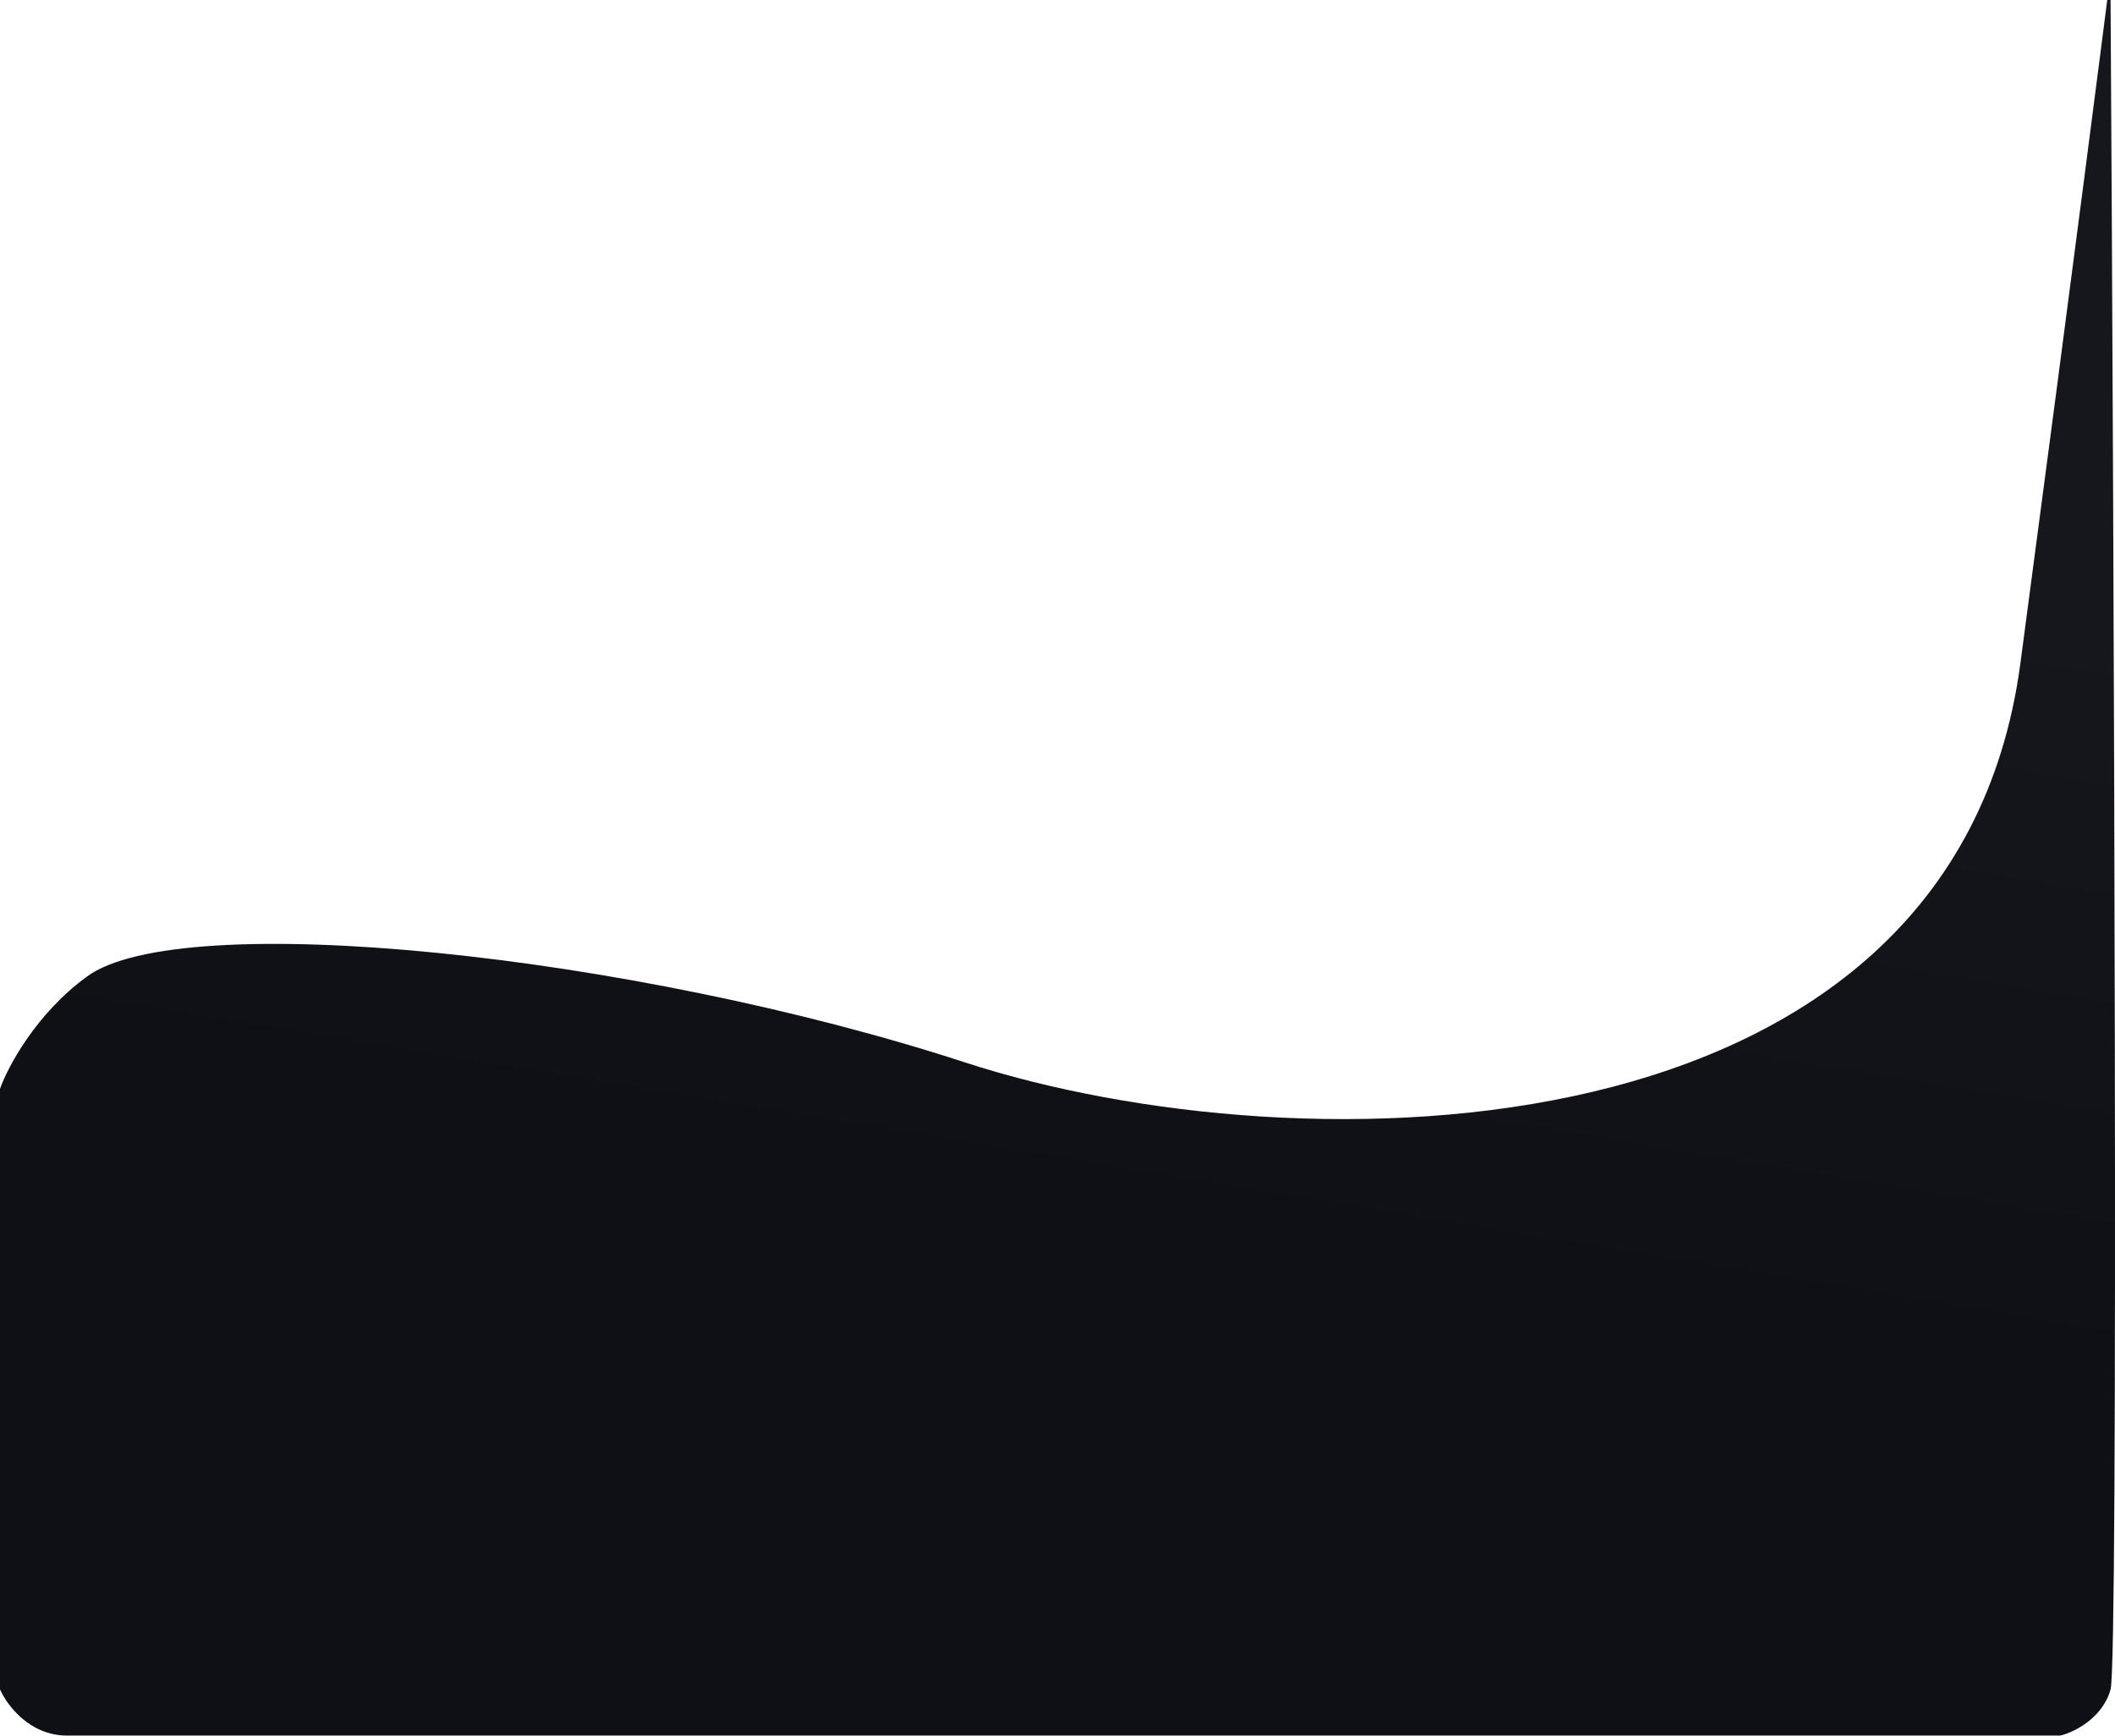
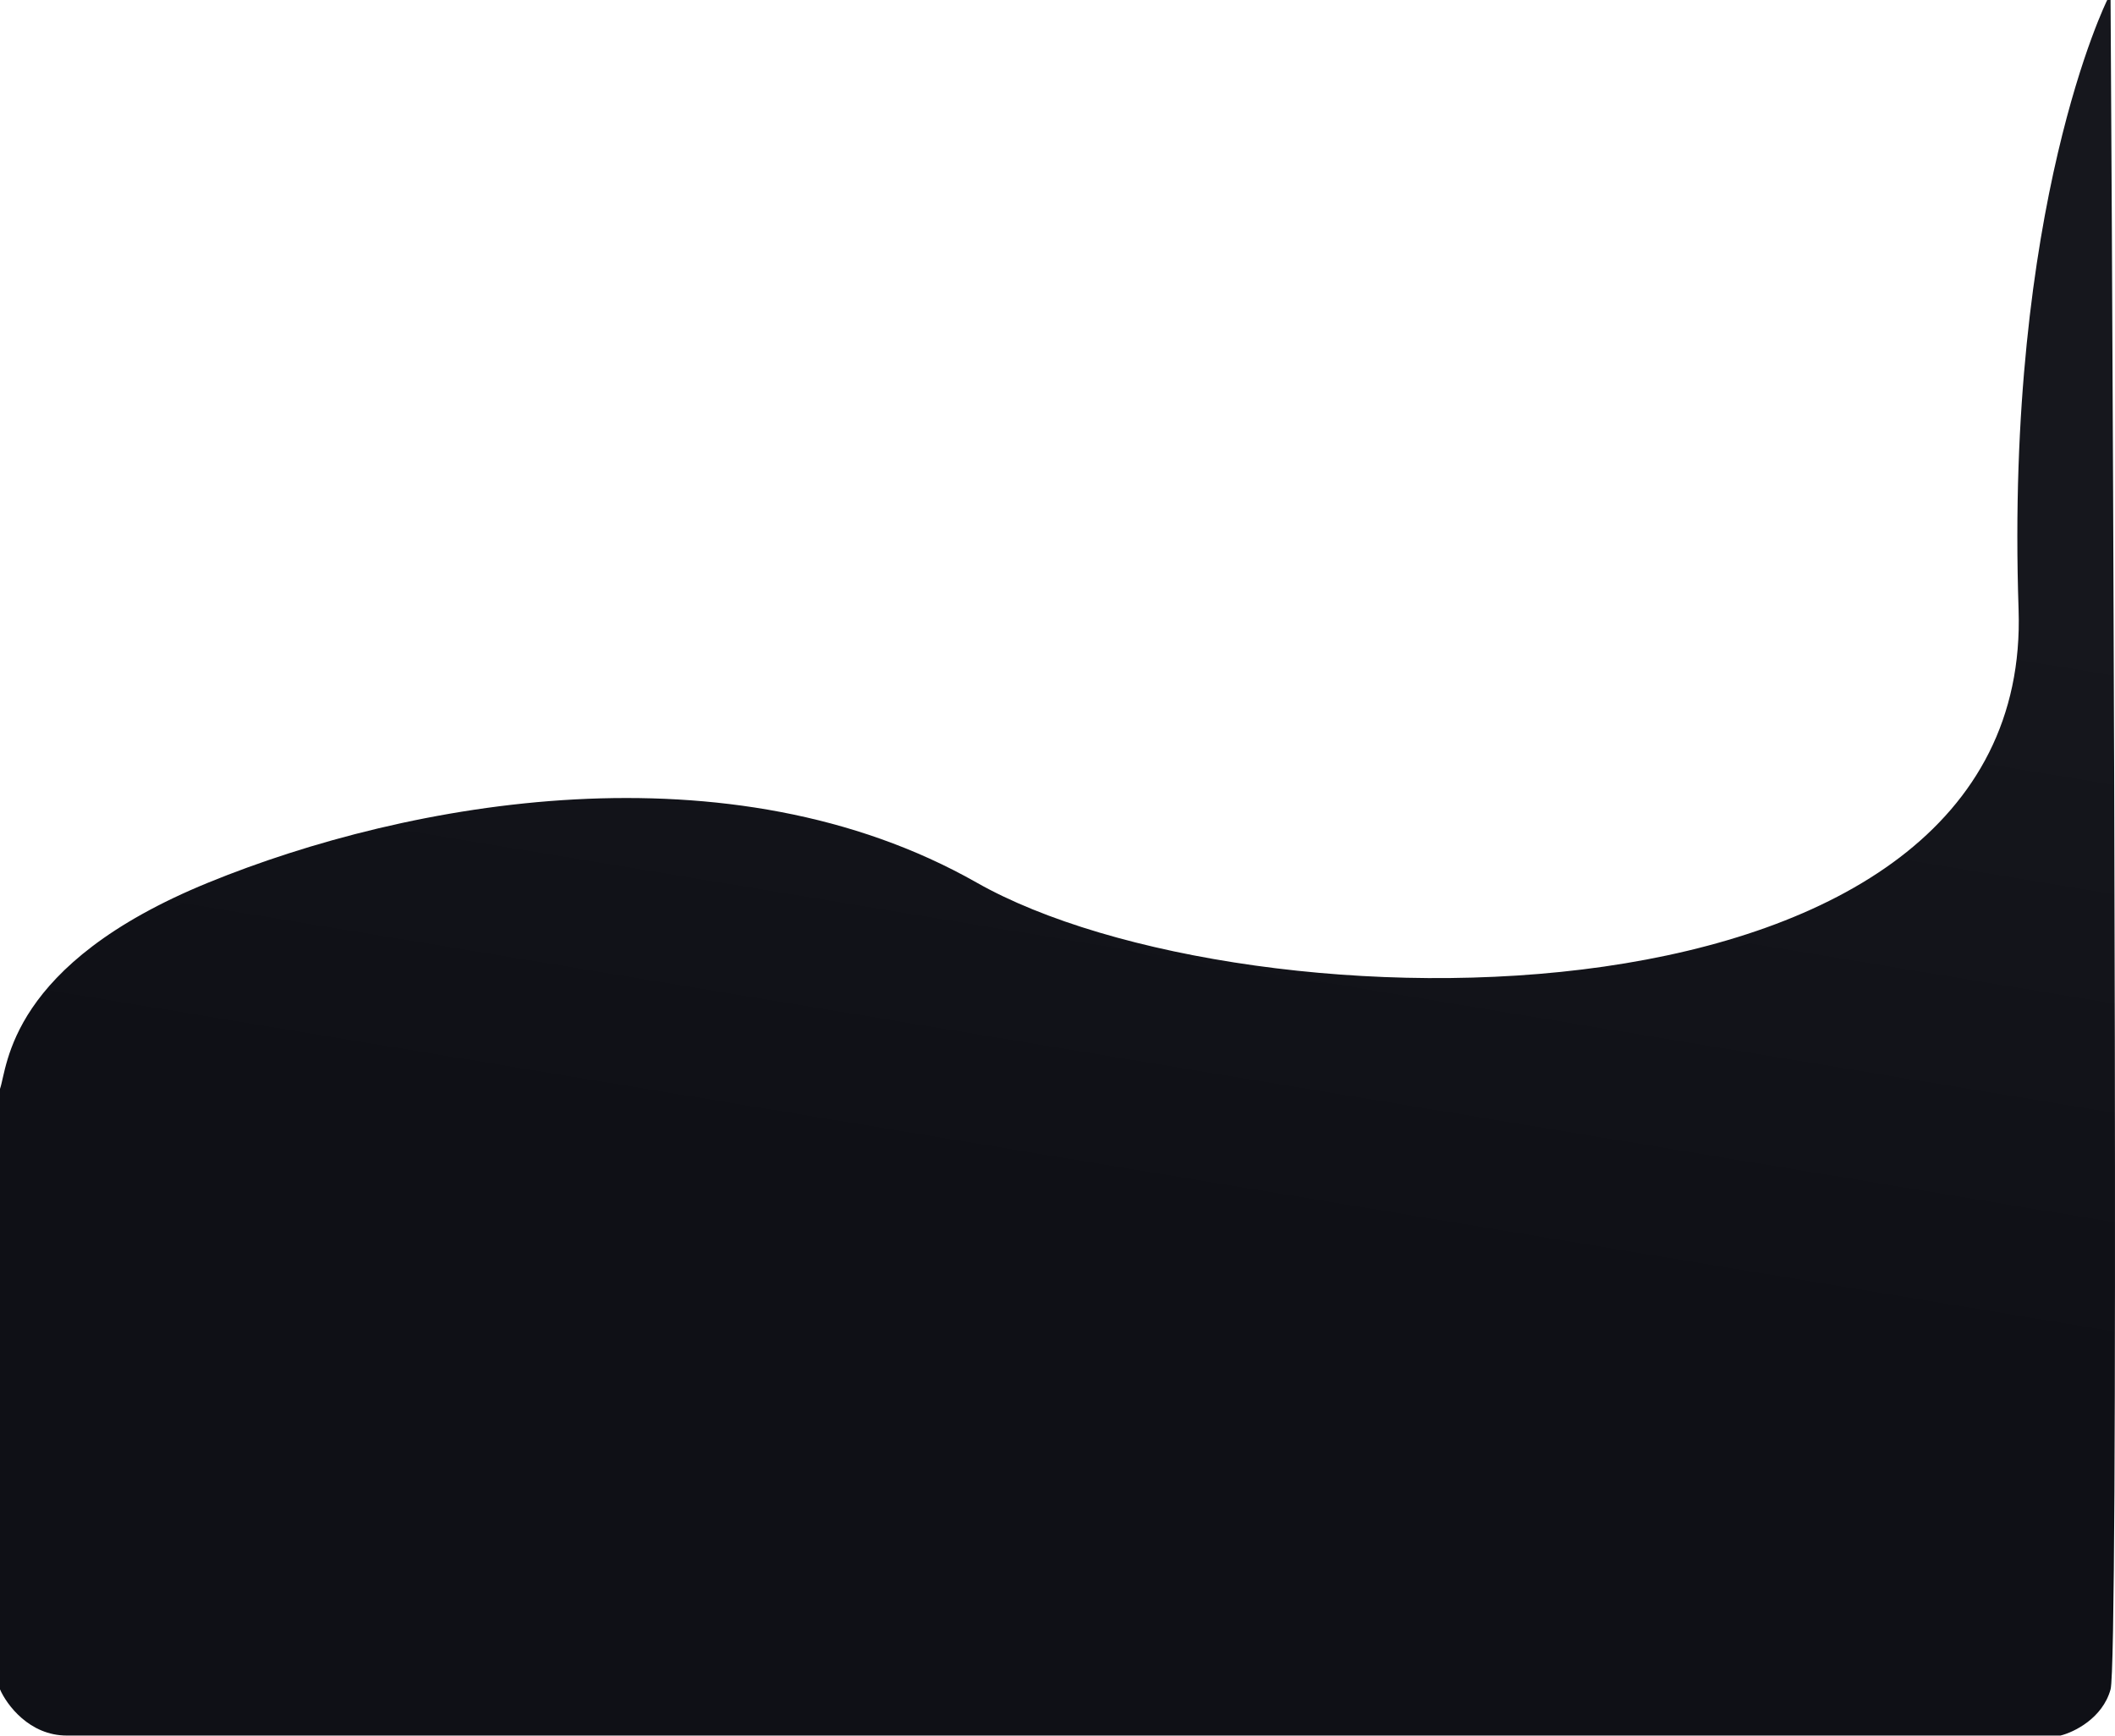
<svg xmlns="http://www.w3.org/2000/svg" width="340" height="279" viewBox="0 0 340 279" fill="none">
-   <path d="M324.794 106.614C333.383 42.115 338.752 0 338.752 0H339.289C339.825 88.58 340.577 266.906 339.289 271.574C338 276.242 333.383 278.47 331.236 279H10.737C4.724 279 1.074 274.049 0 271.574V175.038C1.253 171.502 5.798 162.944 13.958 157.004C28.99 145.865 101.464 153.291 155.149 170.795C208.834 188.298 314.057 187.238 324.794 106.614Z" fill="url(#paint0_linear_1064_932)" />
+   <path d="M324.5 98C322.324 32.968 338.752 0 338.752 0H339.289C339.826 88.58 340.577 266.906 339.289 271.574C338 276.242 333.383 278.47 331.236 279H10.737C4.724 279 1.074 274.049 0 271.574V175.038C1.253 171.502 1.348 155.013 33.5 141.879C65.652 128.744 117.322 119.358 157 141.879C200.2 166.399 326.843 168.012 324.5 98Z" fill="url(#paint0_linear_1064_932)" />
  <defs>
    <linearGradient id="paint0_linear_1064_932" x1="192.192" y1="-160.717" x2="116.678" y2="296.27" gradientUnits="userSpaceOnUse">
      <stop offset="0.503" stop-color="#16171D" />
      <stop offset="0.765" stop-color="#0F1016" />
    </linearGradient>
  </defs>
</svg>
